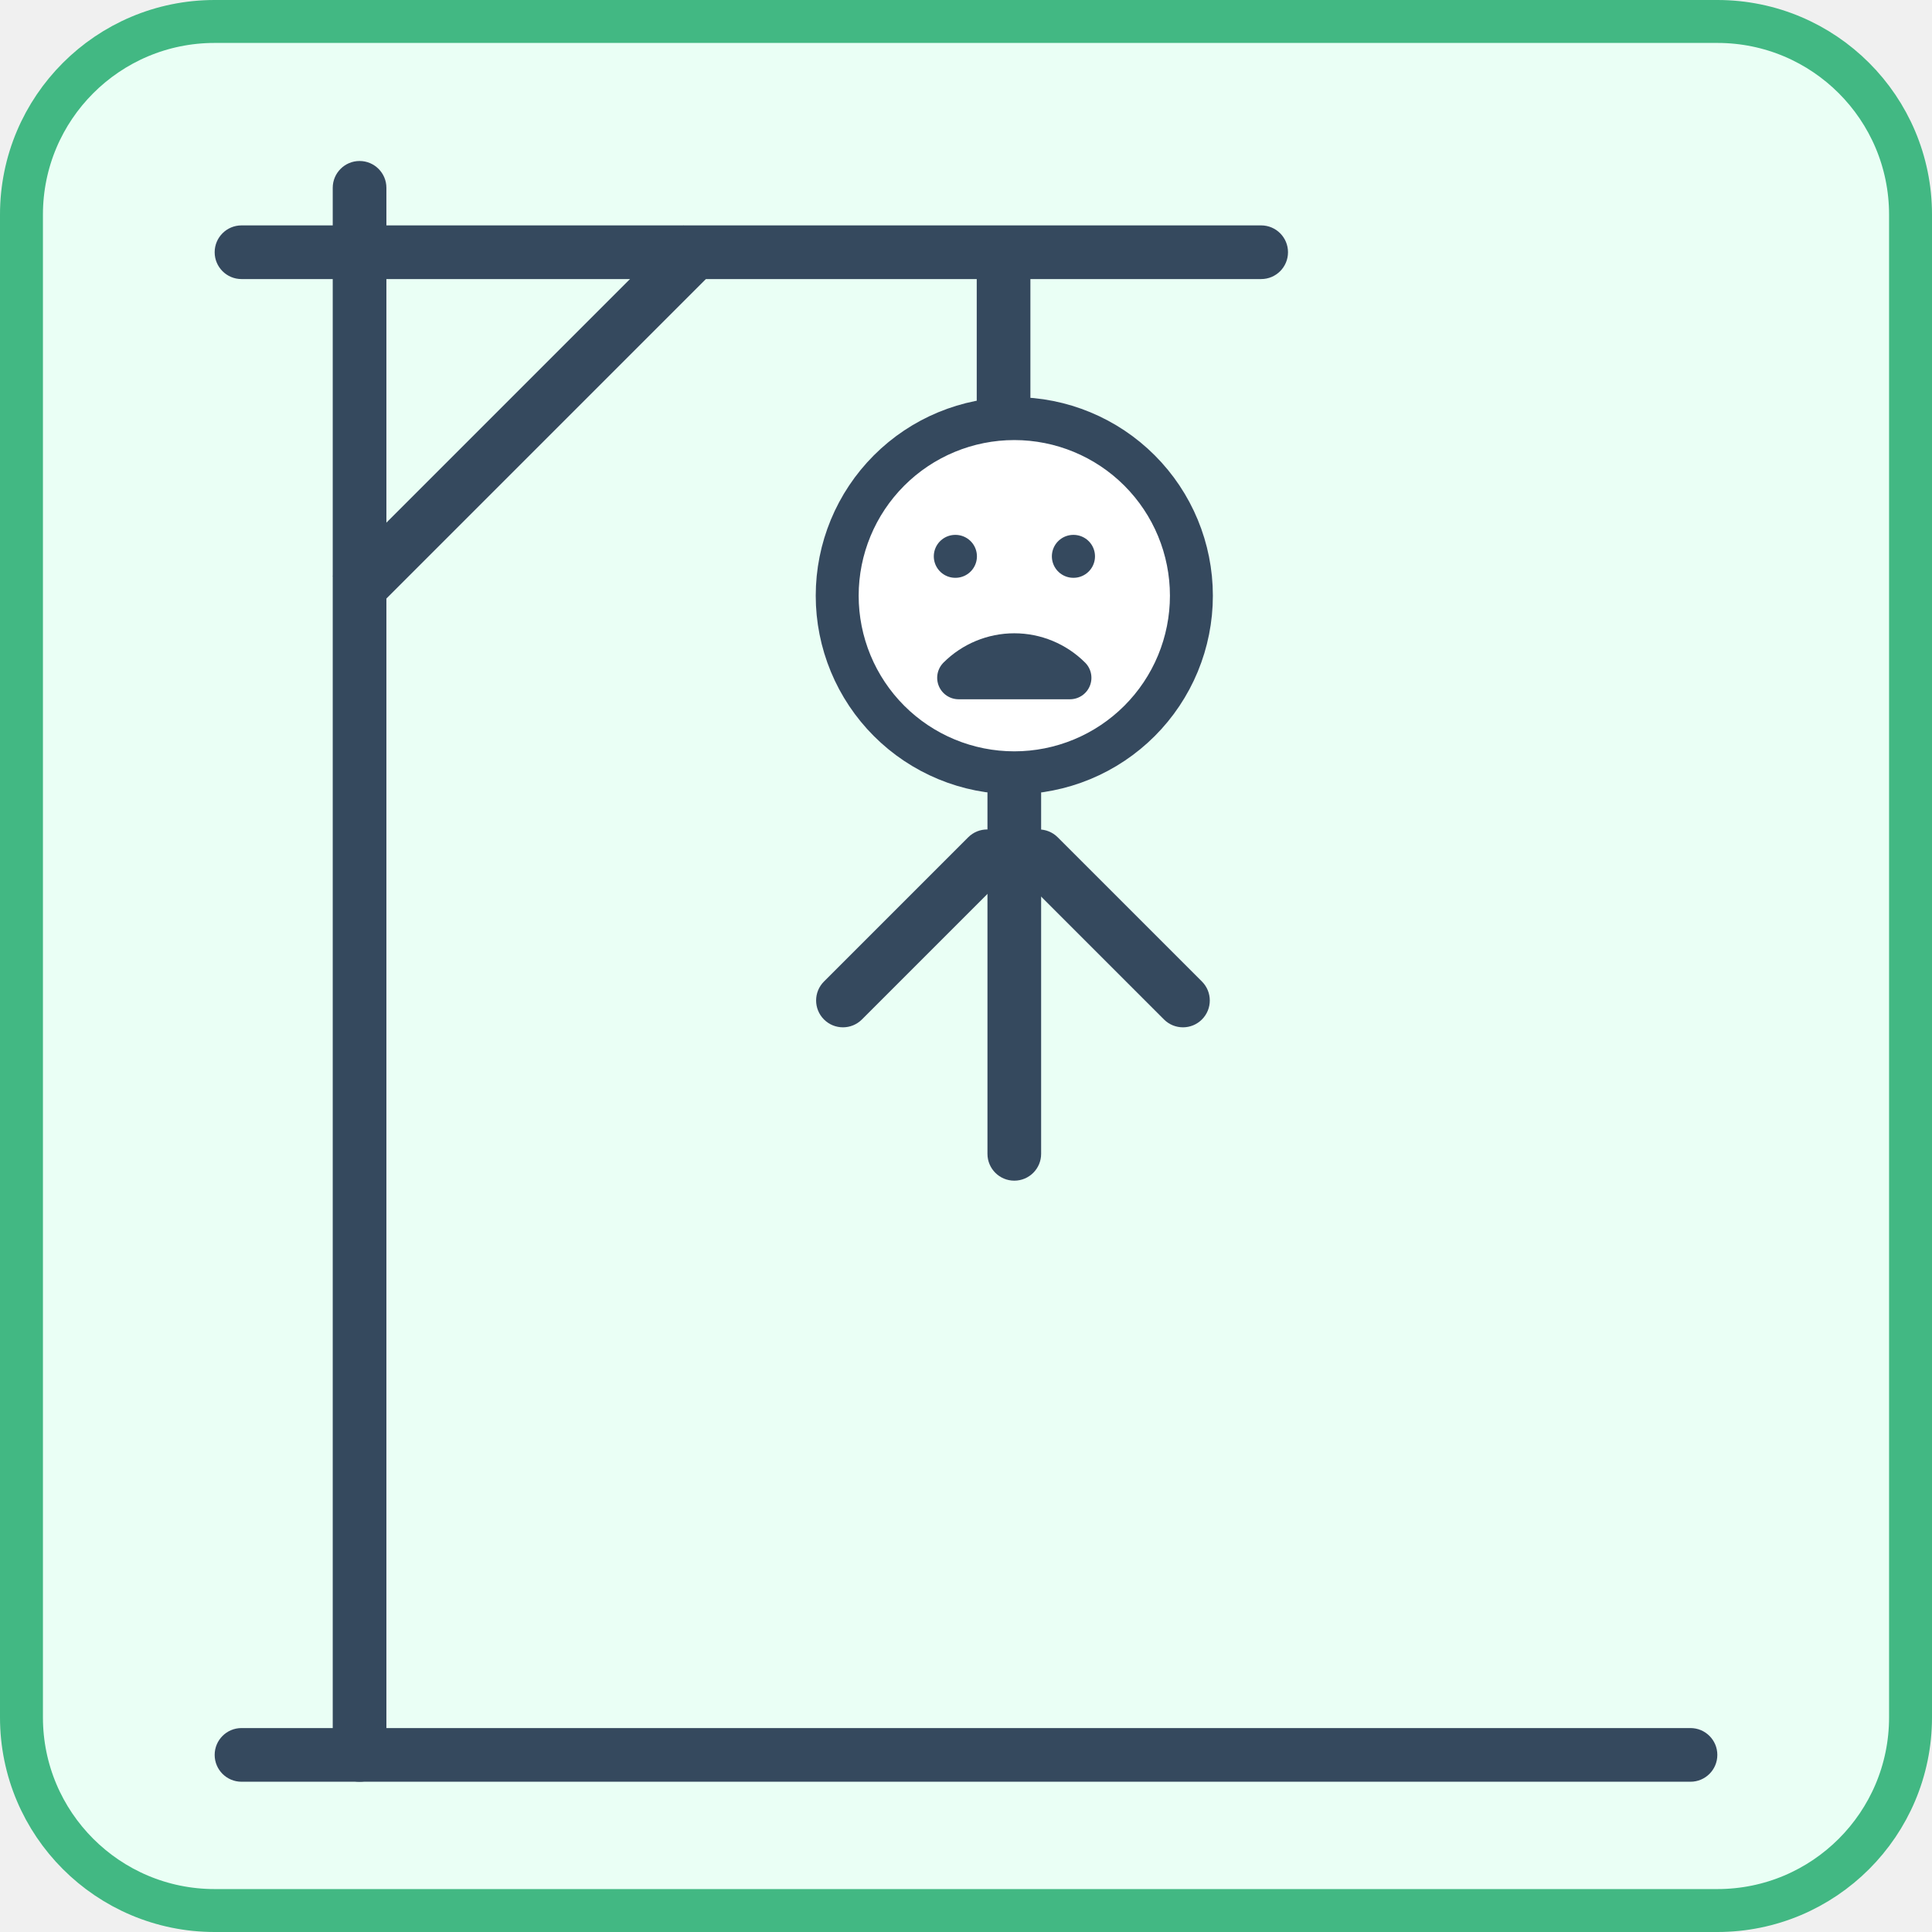
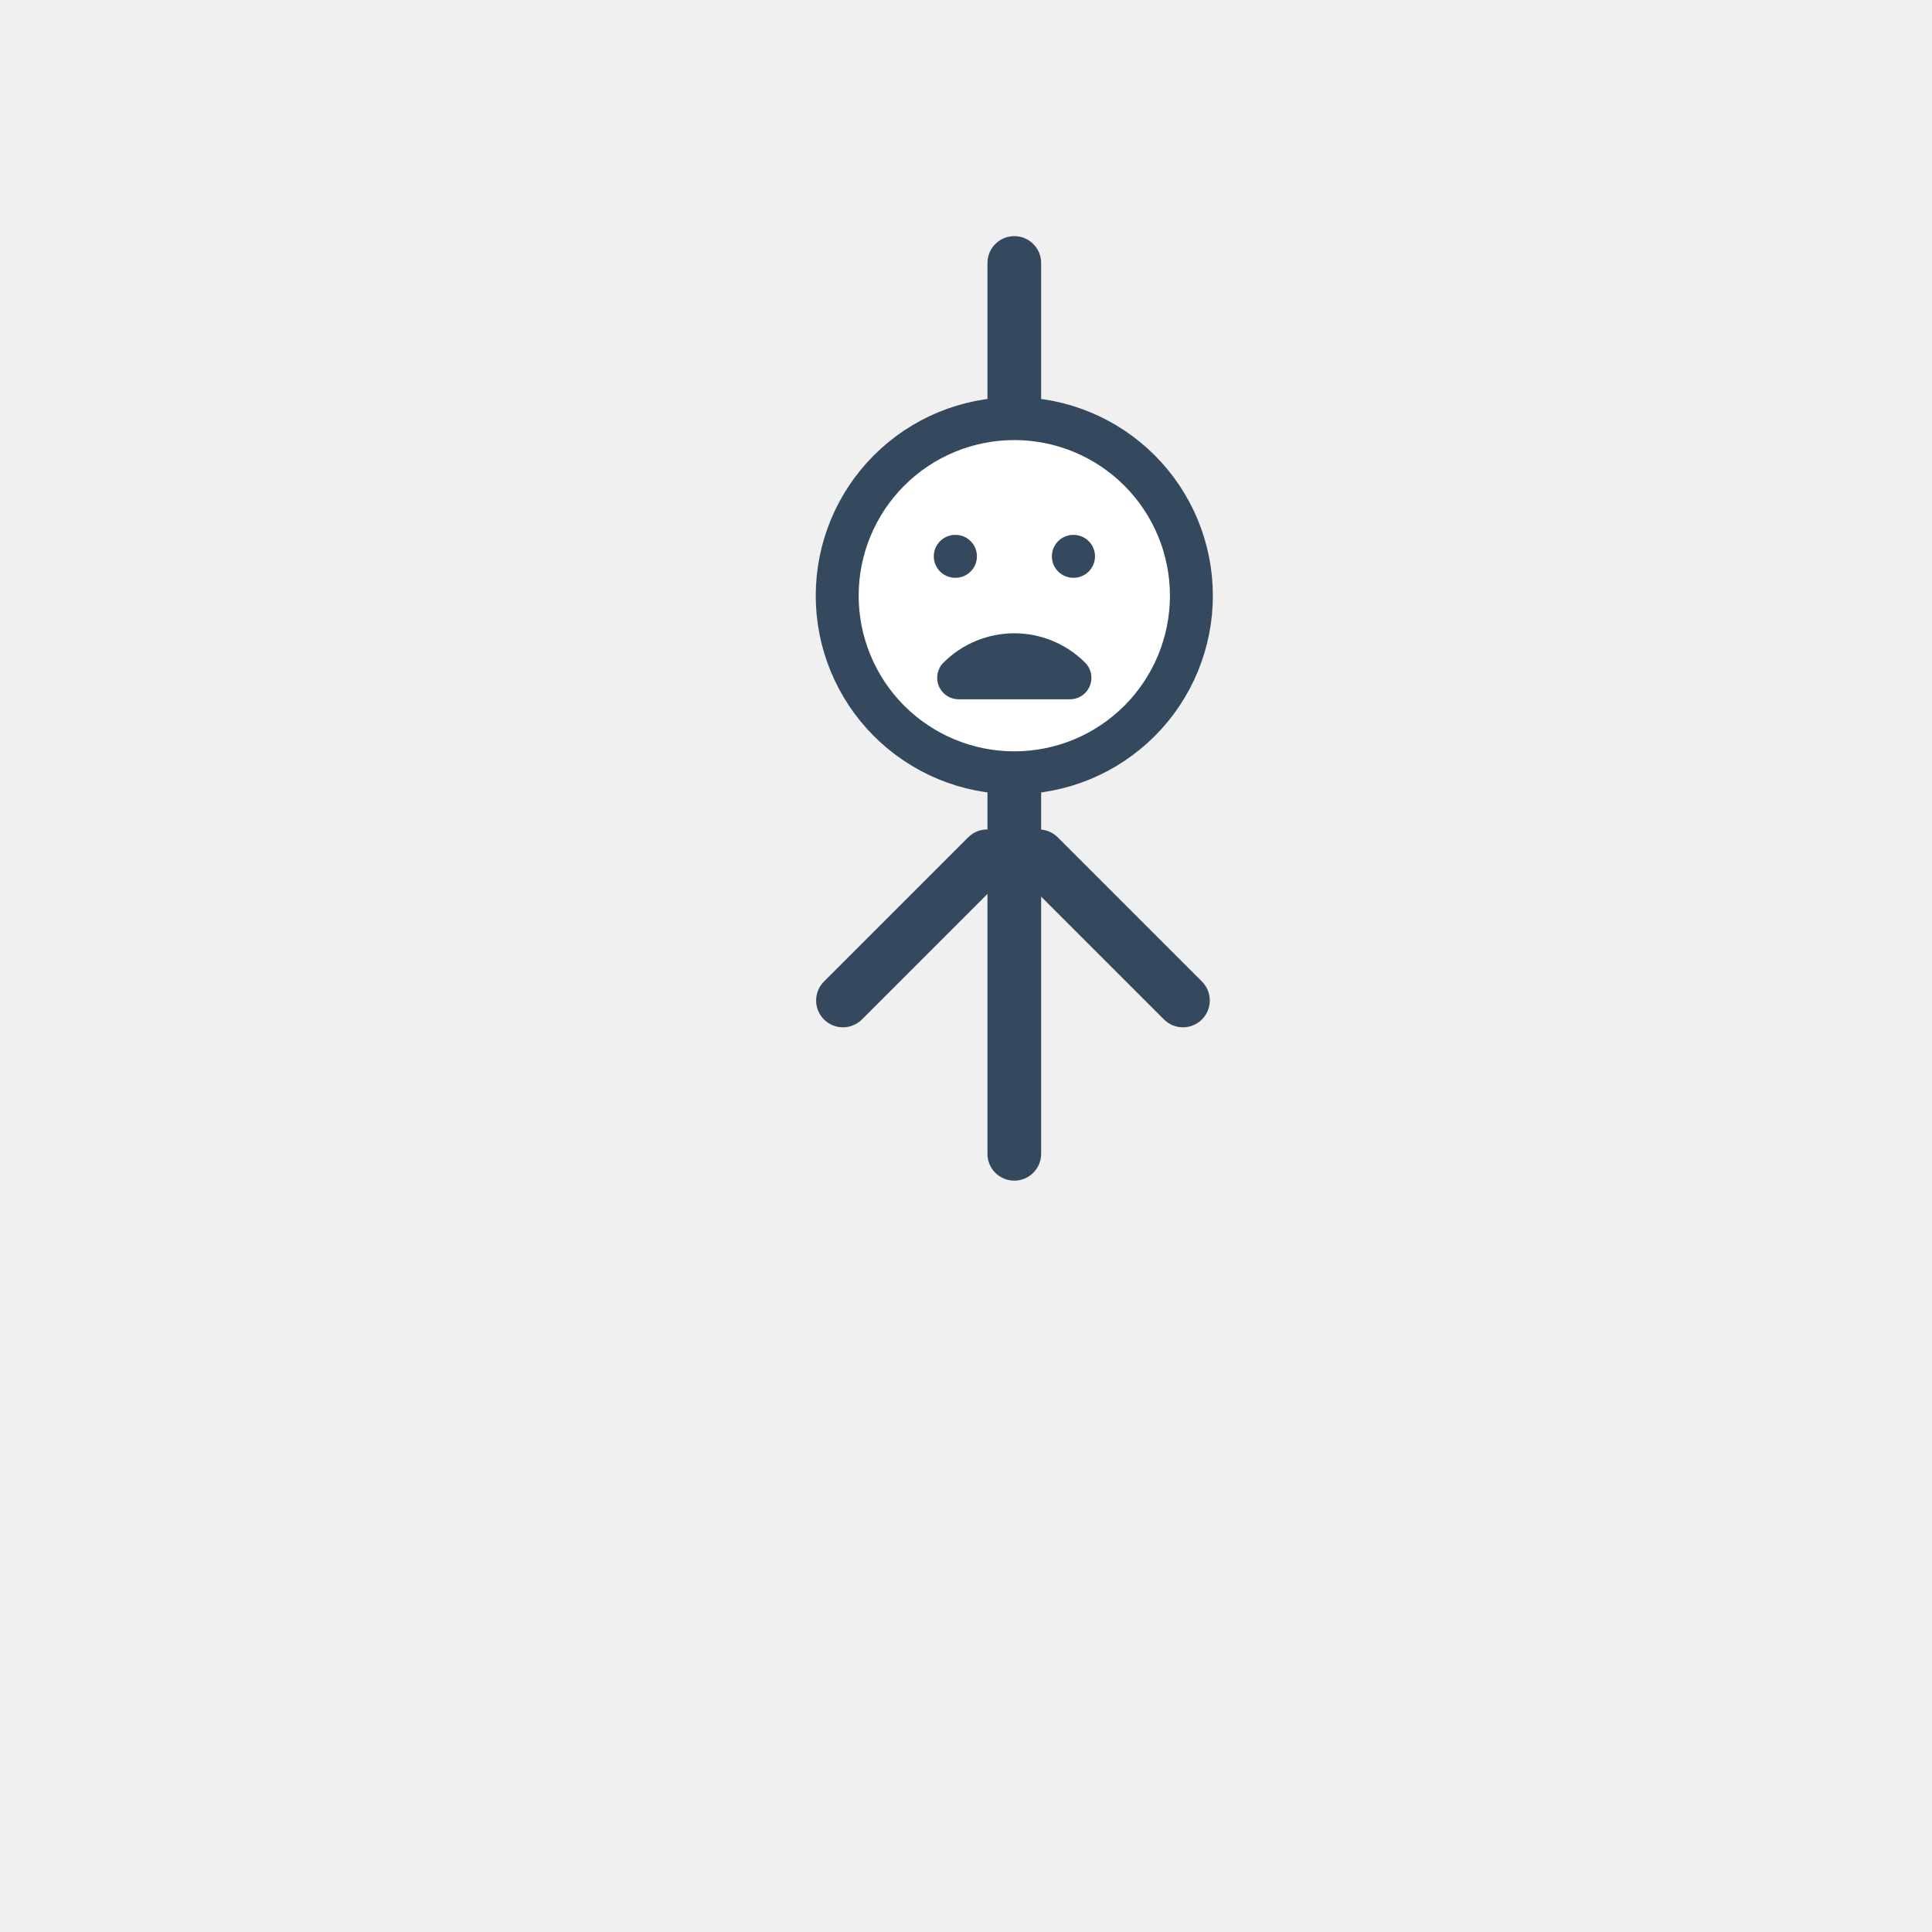
<svg xmlns="http://www.w3.org/2000/svg" width="180" height="180" viewBox="0 0 180 180" fill="none">
-   <rect x="2" y="2" width="176" height="176" rx="18" fill="#EAFFF5" stroke="#42B883" stroke-width="4" />
-   <rect x="20" y="161" width="140" height="5" rx="2.5" fill="#35495E" />
-   <rect x="20" y="21" width="100" height="5" rx="2.5" fill="#35495E" />
-   <rect x="31" y="53.693" width="46.235" height="5" transform="rotate(-45 31 53.6931)" fill="#35495E" />
-   <rect x="31" y="166" width="151" height="5" rx="2.5" transform="rotate(-90 31 166)" fill="#35495E" />
-   <rect x="91" y="42" width="20" height="5" rx="2.5" transform="rotate(-90 91 42)" fill="#35495E" />
+   <rect x="92" y="42" width="20" height="5" rx="2.5" transform="rotate(-90 92 42)" fill="#35495E" />
  <rect x="92" y="110" width="40" height="5" rx="2.5" transform="rotate(-90 92 110)" fill="#35495E" />
  <rect x="75" y="93.213" width="24" height="5" rx="2.5" transform="rotate(-45 75 93.2132)" fill="#35495E" />
  <rect width="24" height="5" rx="2.5" transform="matrix(-0.707107 -0.707107 -0.707107 0.707107 113.749 93.2132)" fill="#35495E" />
  <path d="M89.315 63.149C90.691 61.774 92.555 61.002 94.5 61.002C96.445 61.002 98.309 61.774 99.685 63.149H89.315ZM89 51.833H89.018H89ZM100 51.833H100.018H100ZM111 55.5C111 57.667 110.573 59.812 109.744 61.814C108.915 63.816 107.699 65.635 106.167 67.167C104.635 68.699 102.816 69.915 100.814 70.744C98.812 71.573 96.667 72 94.5 72C92.333 72 90.188 71.573 88.186 70.744C86.184 69.915 84.365 68.699 82.833 67.167C81.301 65.635 80.085 63.816 79.256 61.814C78.427 59.812 78 57.667 78 55.5C78 51.124 79.738 46.927 82.833 43.833C85.927 40.738 90.124 39 94.5 39C98.876 39 103.073 40.738 106.167 43.833C109.262 46.927 111 51.124 111 55.5Z" fill="white" stroke="#35495E" stroke-width="4" stroke-linecap="round" stroke-linejoin="round" />
</svg>
